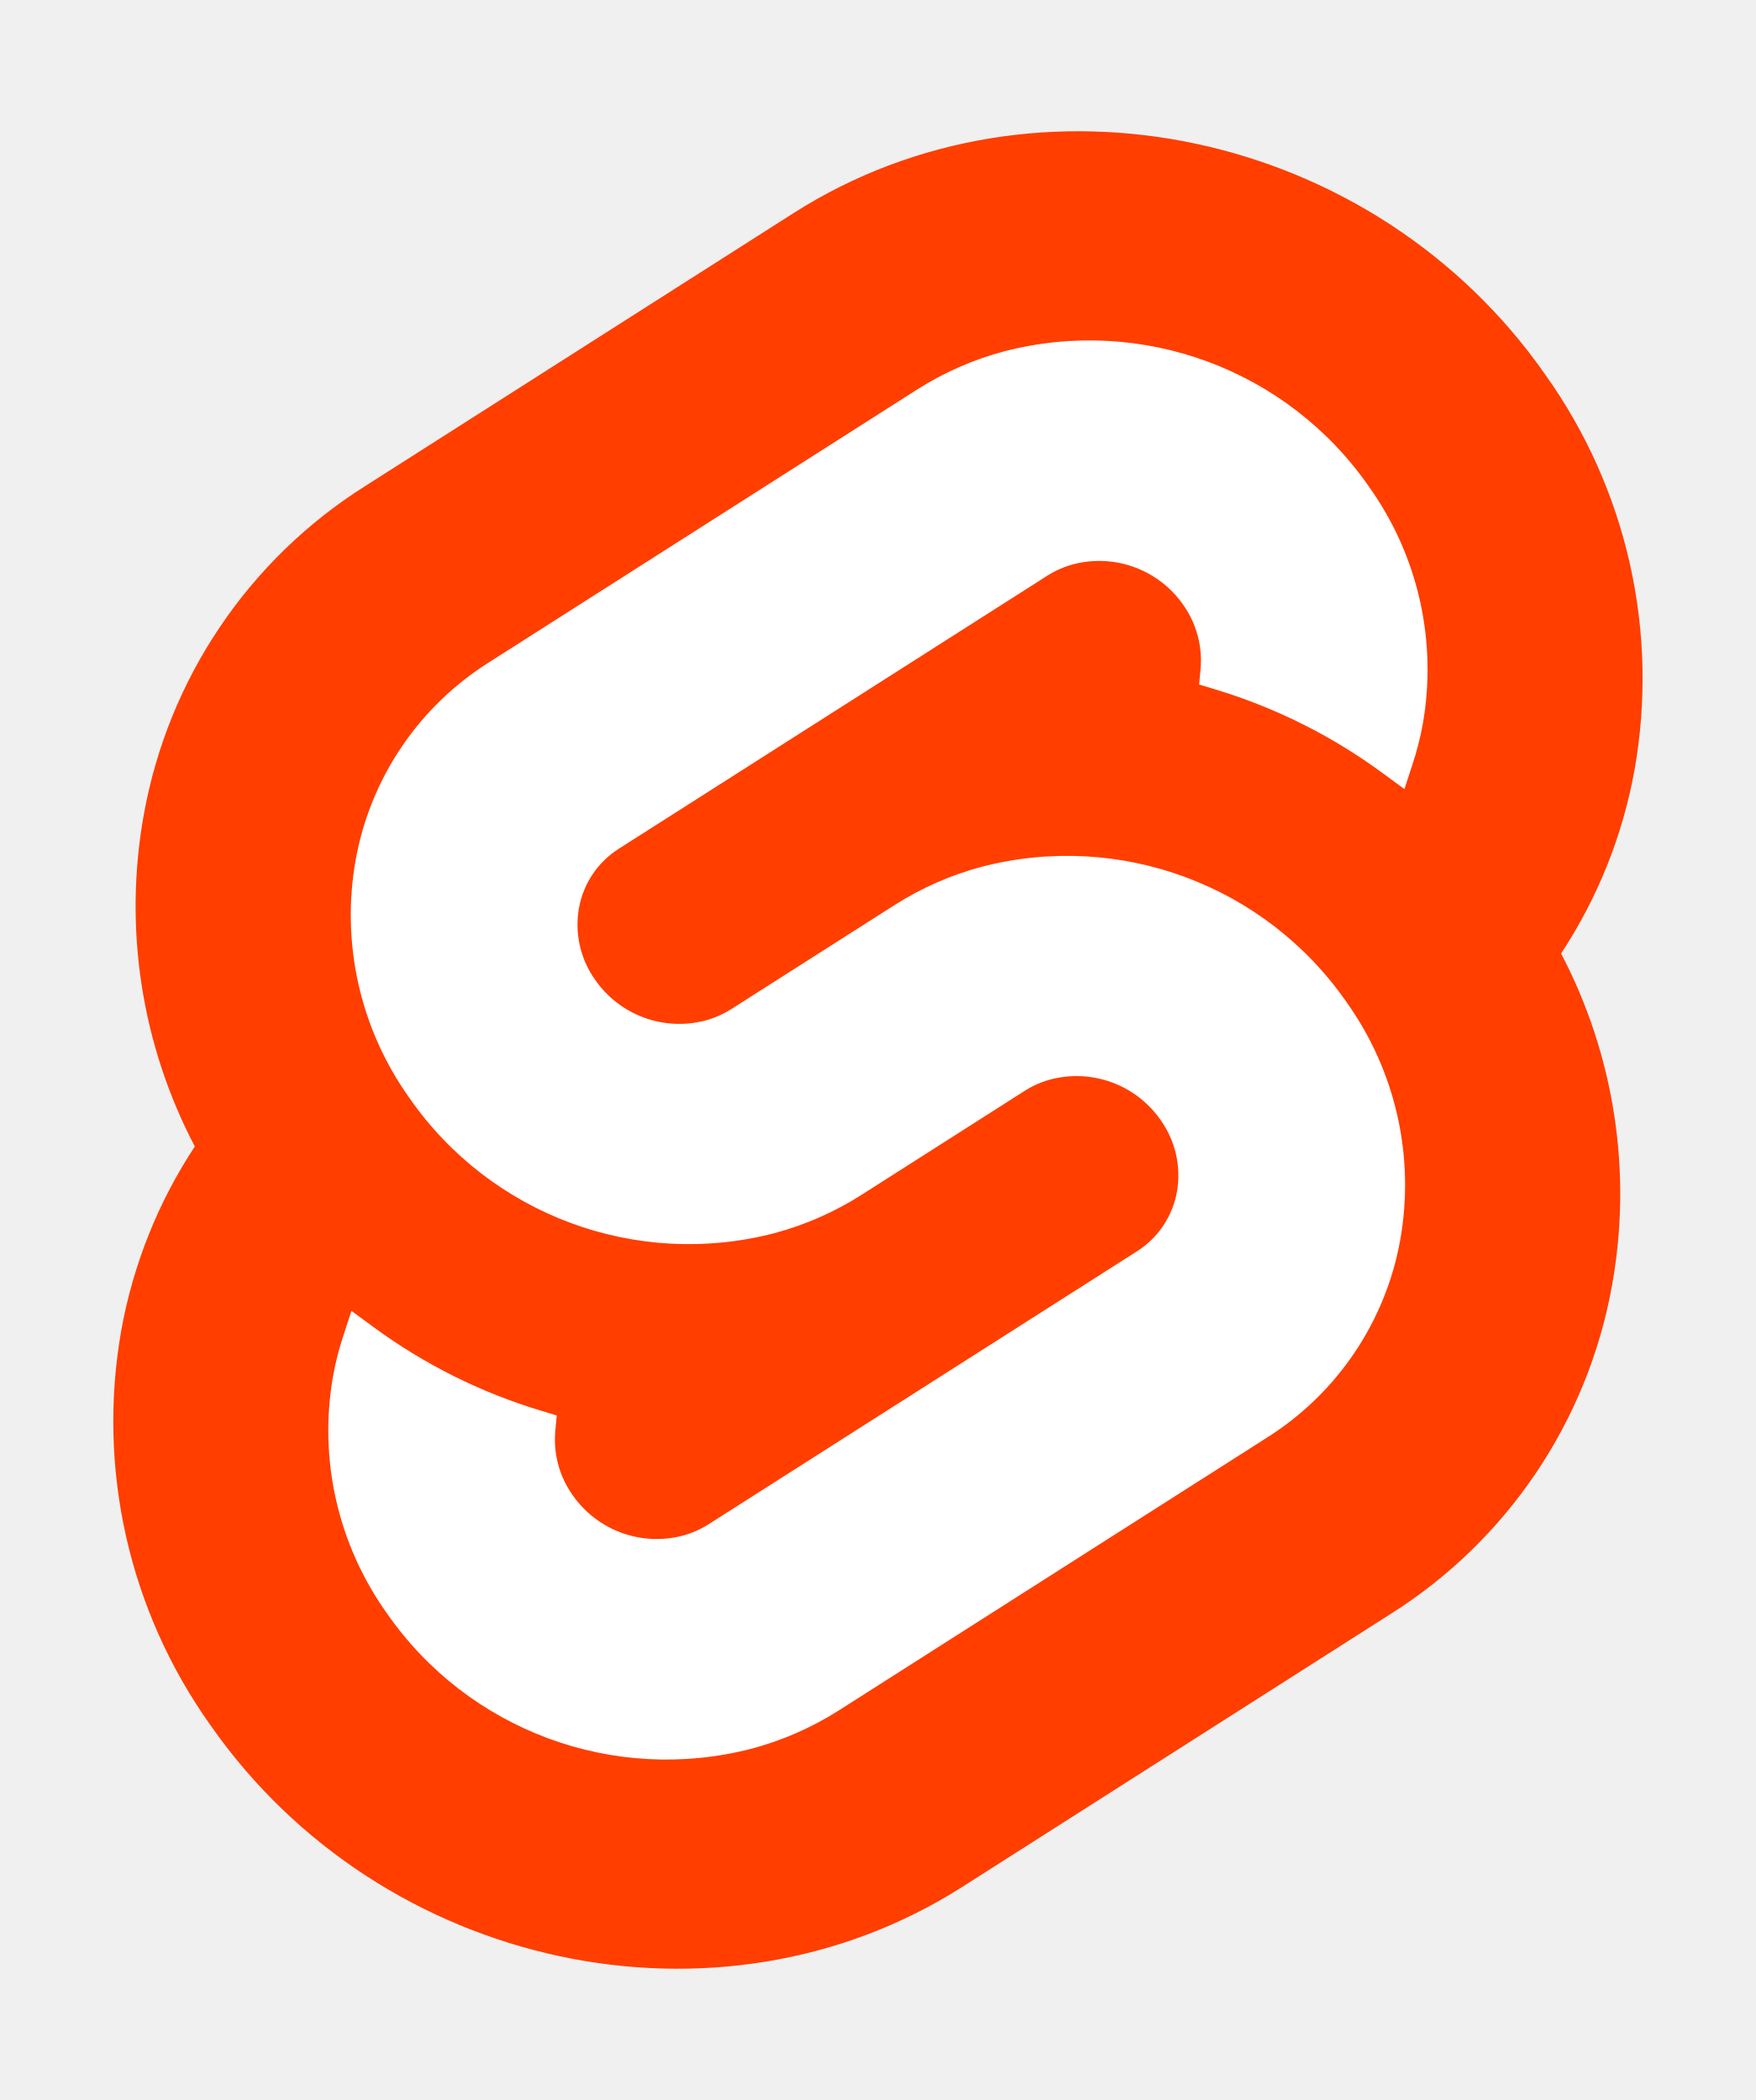
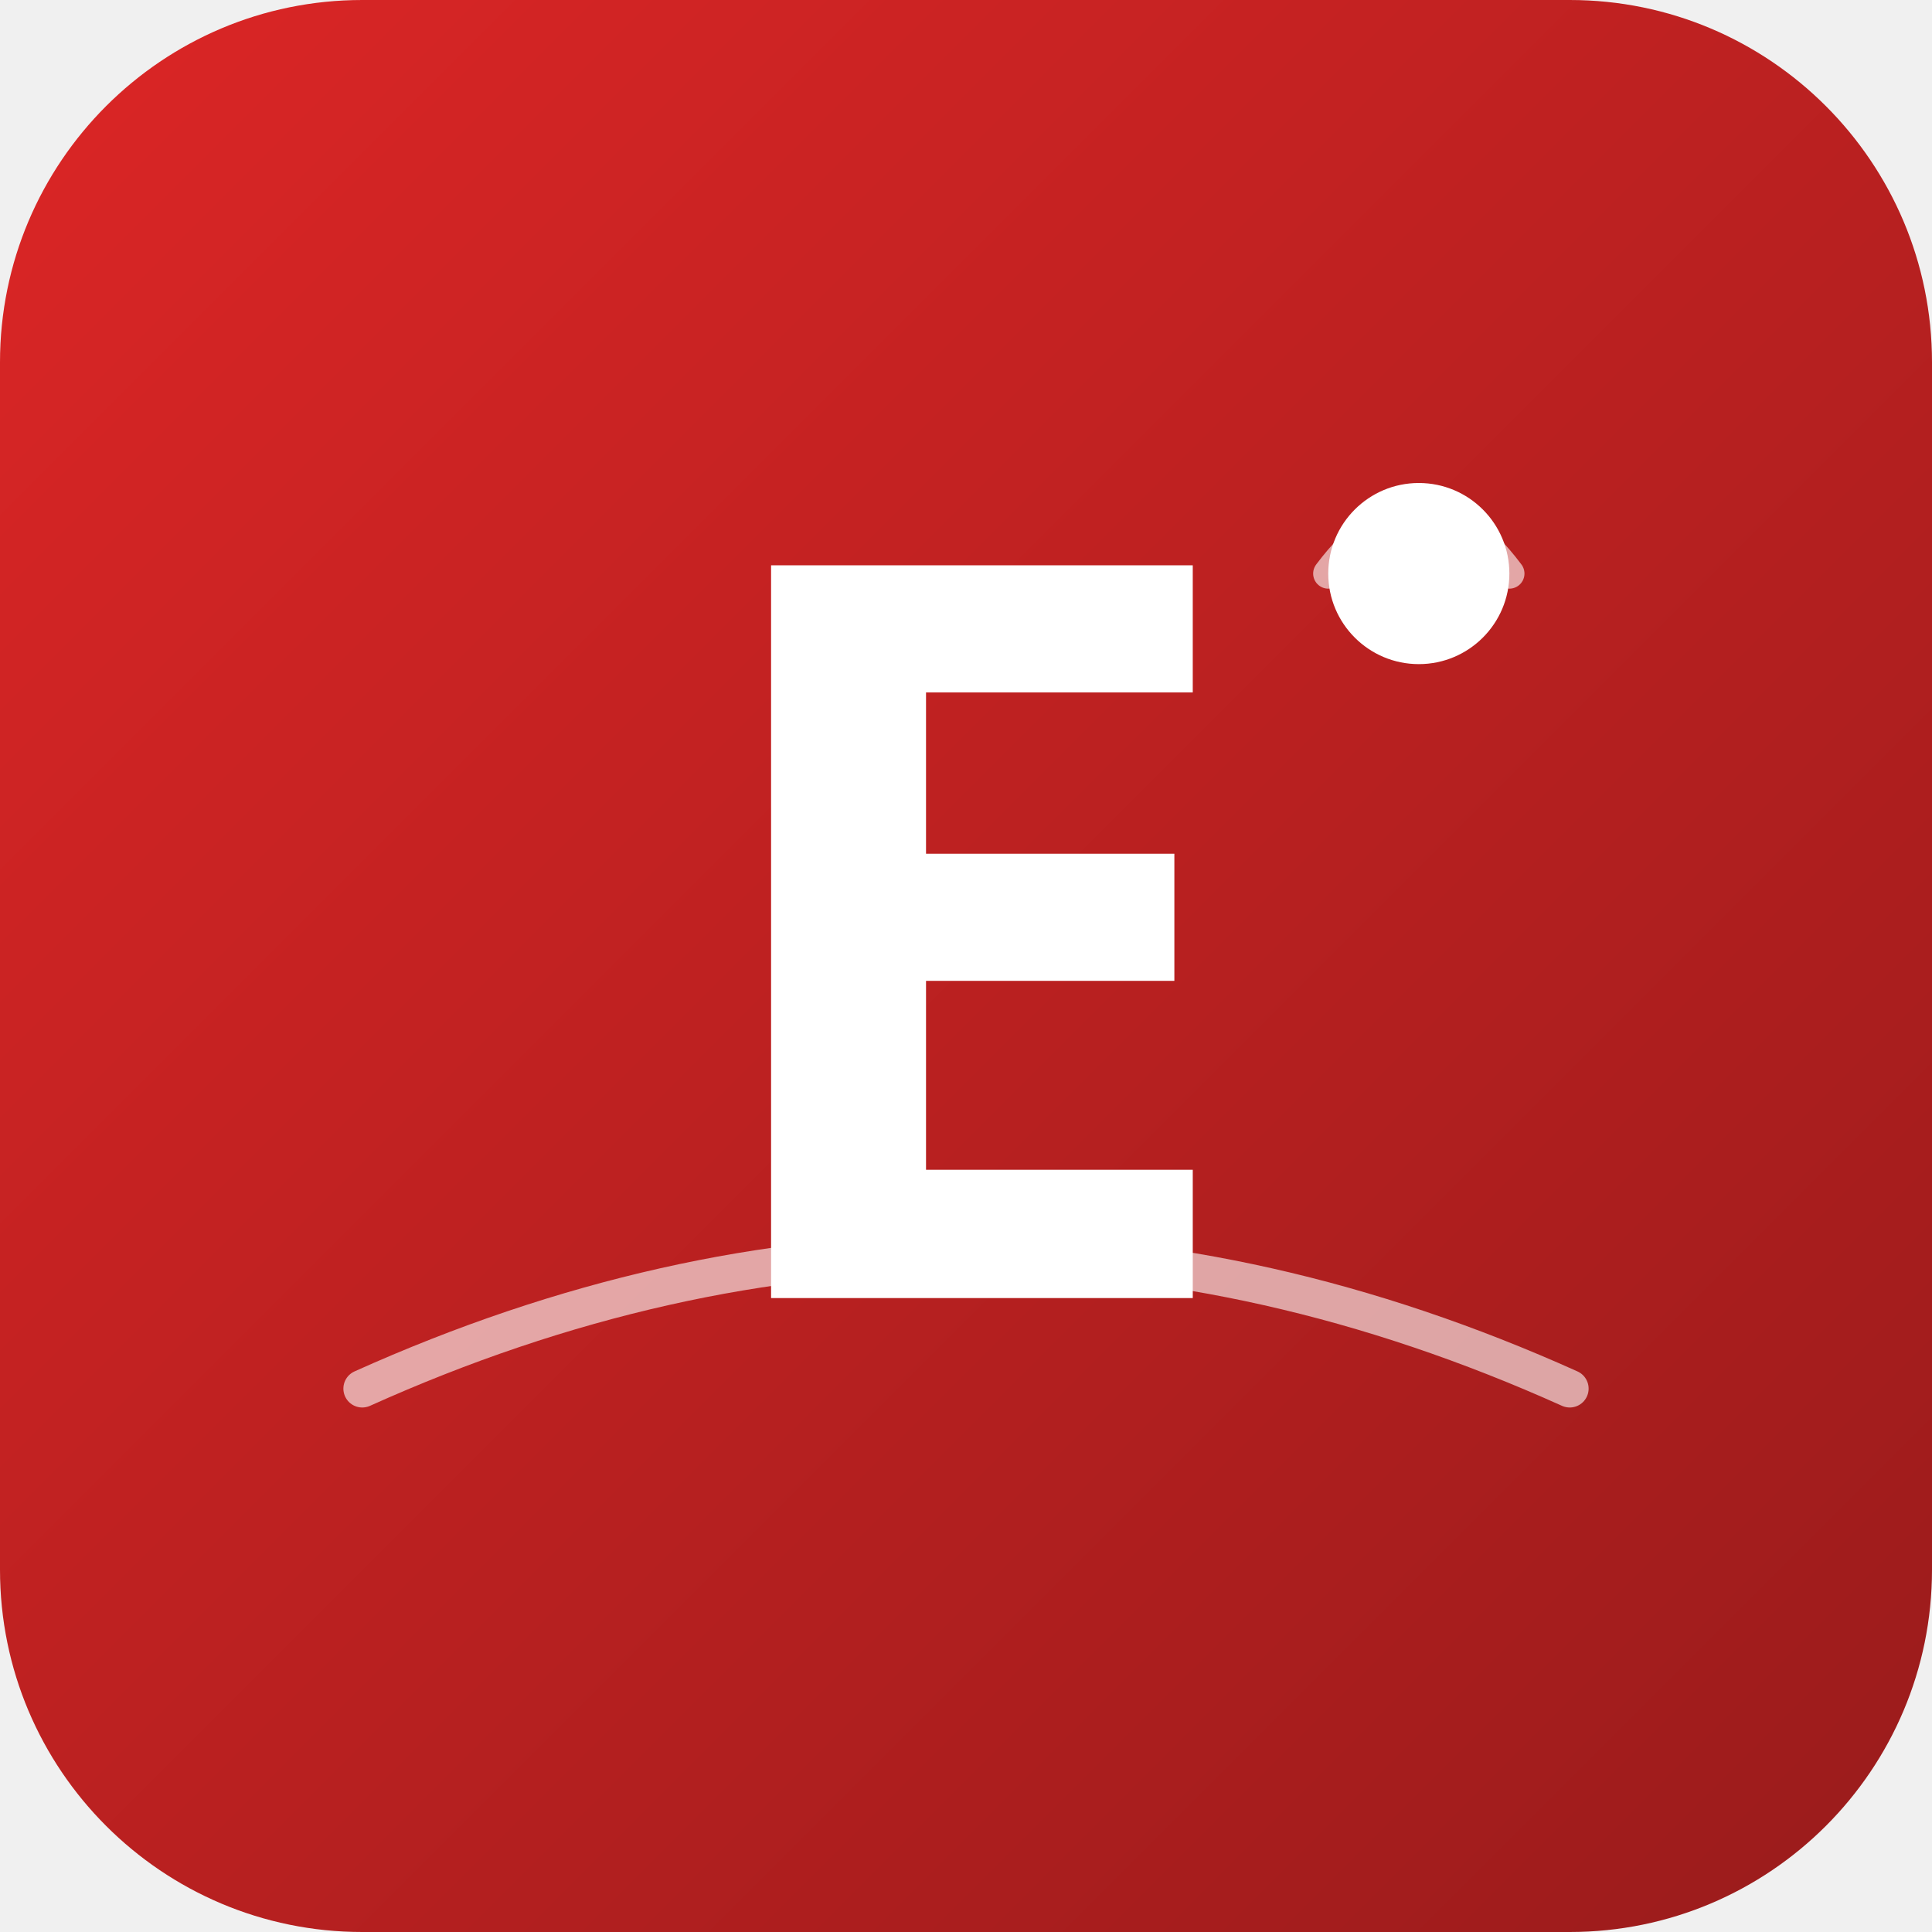
- <svg xmlns="http://www.w3.org/2000/svg" width="107" height="128" viewBox="0 0 107 128">
-   <path d="M94.157 22.819c-10.4-14.885-30.94-19.297-45.792-9.835L22.282 29.608A29.92 29.92 0 0 0 8.764 49.65a31.5 31.5 0 0 0 3.108 20.231 30 30 0 0 0-4.477 11.183 31.9 31.9 0 0 0 5.448 24.116c10.402 14.887 30.942 19.297 45.791 9.835l26.083-16.624A29.92 29.92 0 0 0 98.235 78.35a31.53 31.53 0 0 0-3.105-20.232 30 30 0 0 0 4.474-11.182 31.88 31.88 0 0 0-5.447-24.116" style="fill:#ff3e00" />
-   <path d="M45.817 106.582a20.72 20.72 0 0 1-22.237-8.243 19.17 19.17 0 0 1-3.277-14.503 18 18 0 0 1 .624-2.435l.49-1.498 1.337.981a33.6 33.6 0 0 0 10.203 5.098l.97.294-.09.968a5.85 5.85 0 0 0 1.052 3.878 6.24 6.24 0 0 0 6.695 2.485 5.8 5.8 0 0 0 1.603-.704L69.27 76.28a5.43 5.43 0 0 0 2.45-3.631 5.8 5.8 0 0 0-.987-4.371 6.24 6.24 0 0 0-6.698-2.487 5.7 5.7 0 0 0-1.6.704l-9.953 6.345a19 19 0 0 1-5.296 2.326 20.72 20.72 0 0 1-22.237-8.243 19.17 19.17 0 0 1-3.277-14.502 17.99 17.99 0 0 1 8.13-12.052l26.081-16.623a19 19 0 0 1 5.3-2.329 20.72 20.72 0 0 1 22.237 8.243 19.17 19.17 0 0 1 3.277 14.503 18 18 0 0 1-.624 2.435l-.49 1.498-1.337-.98a33.6 33.6 0 0 0-10.203-5.1l-.97-.294.09-.968a5.86 5.86 0 0 0-1.052-3.878 6.24 6.24 0 0 0-6.696-2.485 5.8 5.8 0 0 0-1.602.704L37.73 51.72a5.42 5.42 0 0 0-2.449 3.63 5.79 5.79 0 0 0 .986 4.372 6.24 6.24 0 0 0 6.698 2.486 5.8 5.8 0 0 0 1.602-.704l9.952-6.342a19 19 0 0 1 5.295-2.328 20.72 20.72 0 0 1 22.237 8.242 19.17 19.17 0 0 1 3.277 14.503 18 18 0 0 1-8.13 12.053l-26.081 16.622a19 19 0 0 1-5.3 2.328" style="fill:#fff" />
+ <svg xmlns="http://www.w3.org/2000/svg" width="128" height="128" viewBox="0 0 128 128">
+   <defs>
+     <linearGradient id="g" x1="0" y1="0" x2="1" y2="1">
+       <stop offset="0%" stop-color="#dc2626" />
+       <stop offset="100%" stop-color="#991b1b" />
+     </linearGradient>
+   </defs>
+   <rect width="128" height="128" rx="24" fill="url(#g)" />
+   <text x="64" y="86" font-family="system-ui,sans-serif" font-size="68" font-weight="800" fill="white" text-anchor="middle">E</text>
+   <path d="M24 92 Q64 74 104 92" stroke="rgba(255,255,255,0.6)" stroke-width="2.5" fill="none" stroke-linecap="round" />
+   <circle cx="94" cy="38" r="6" fill="white" />
+   <path d="M88 38 Q94 30 100 38" stroke="rgba(255,255,255,0.6)" stroke-width="2" fill="none" stroke-linecap="round" />
</svg>
